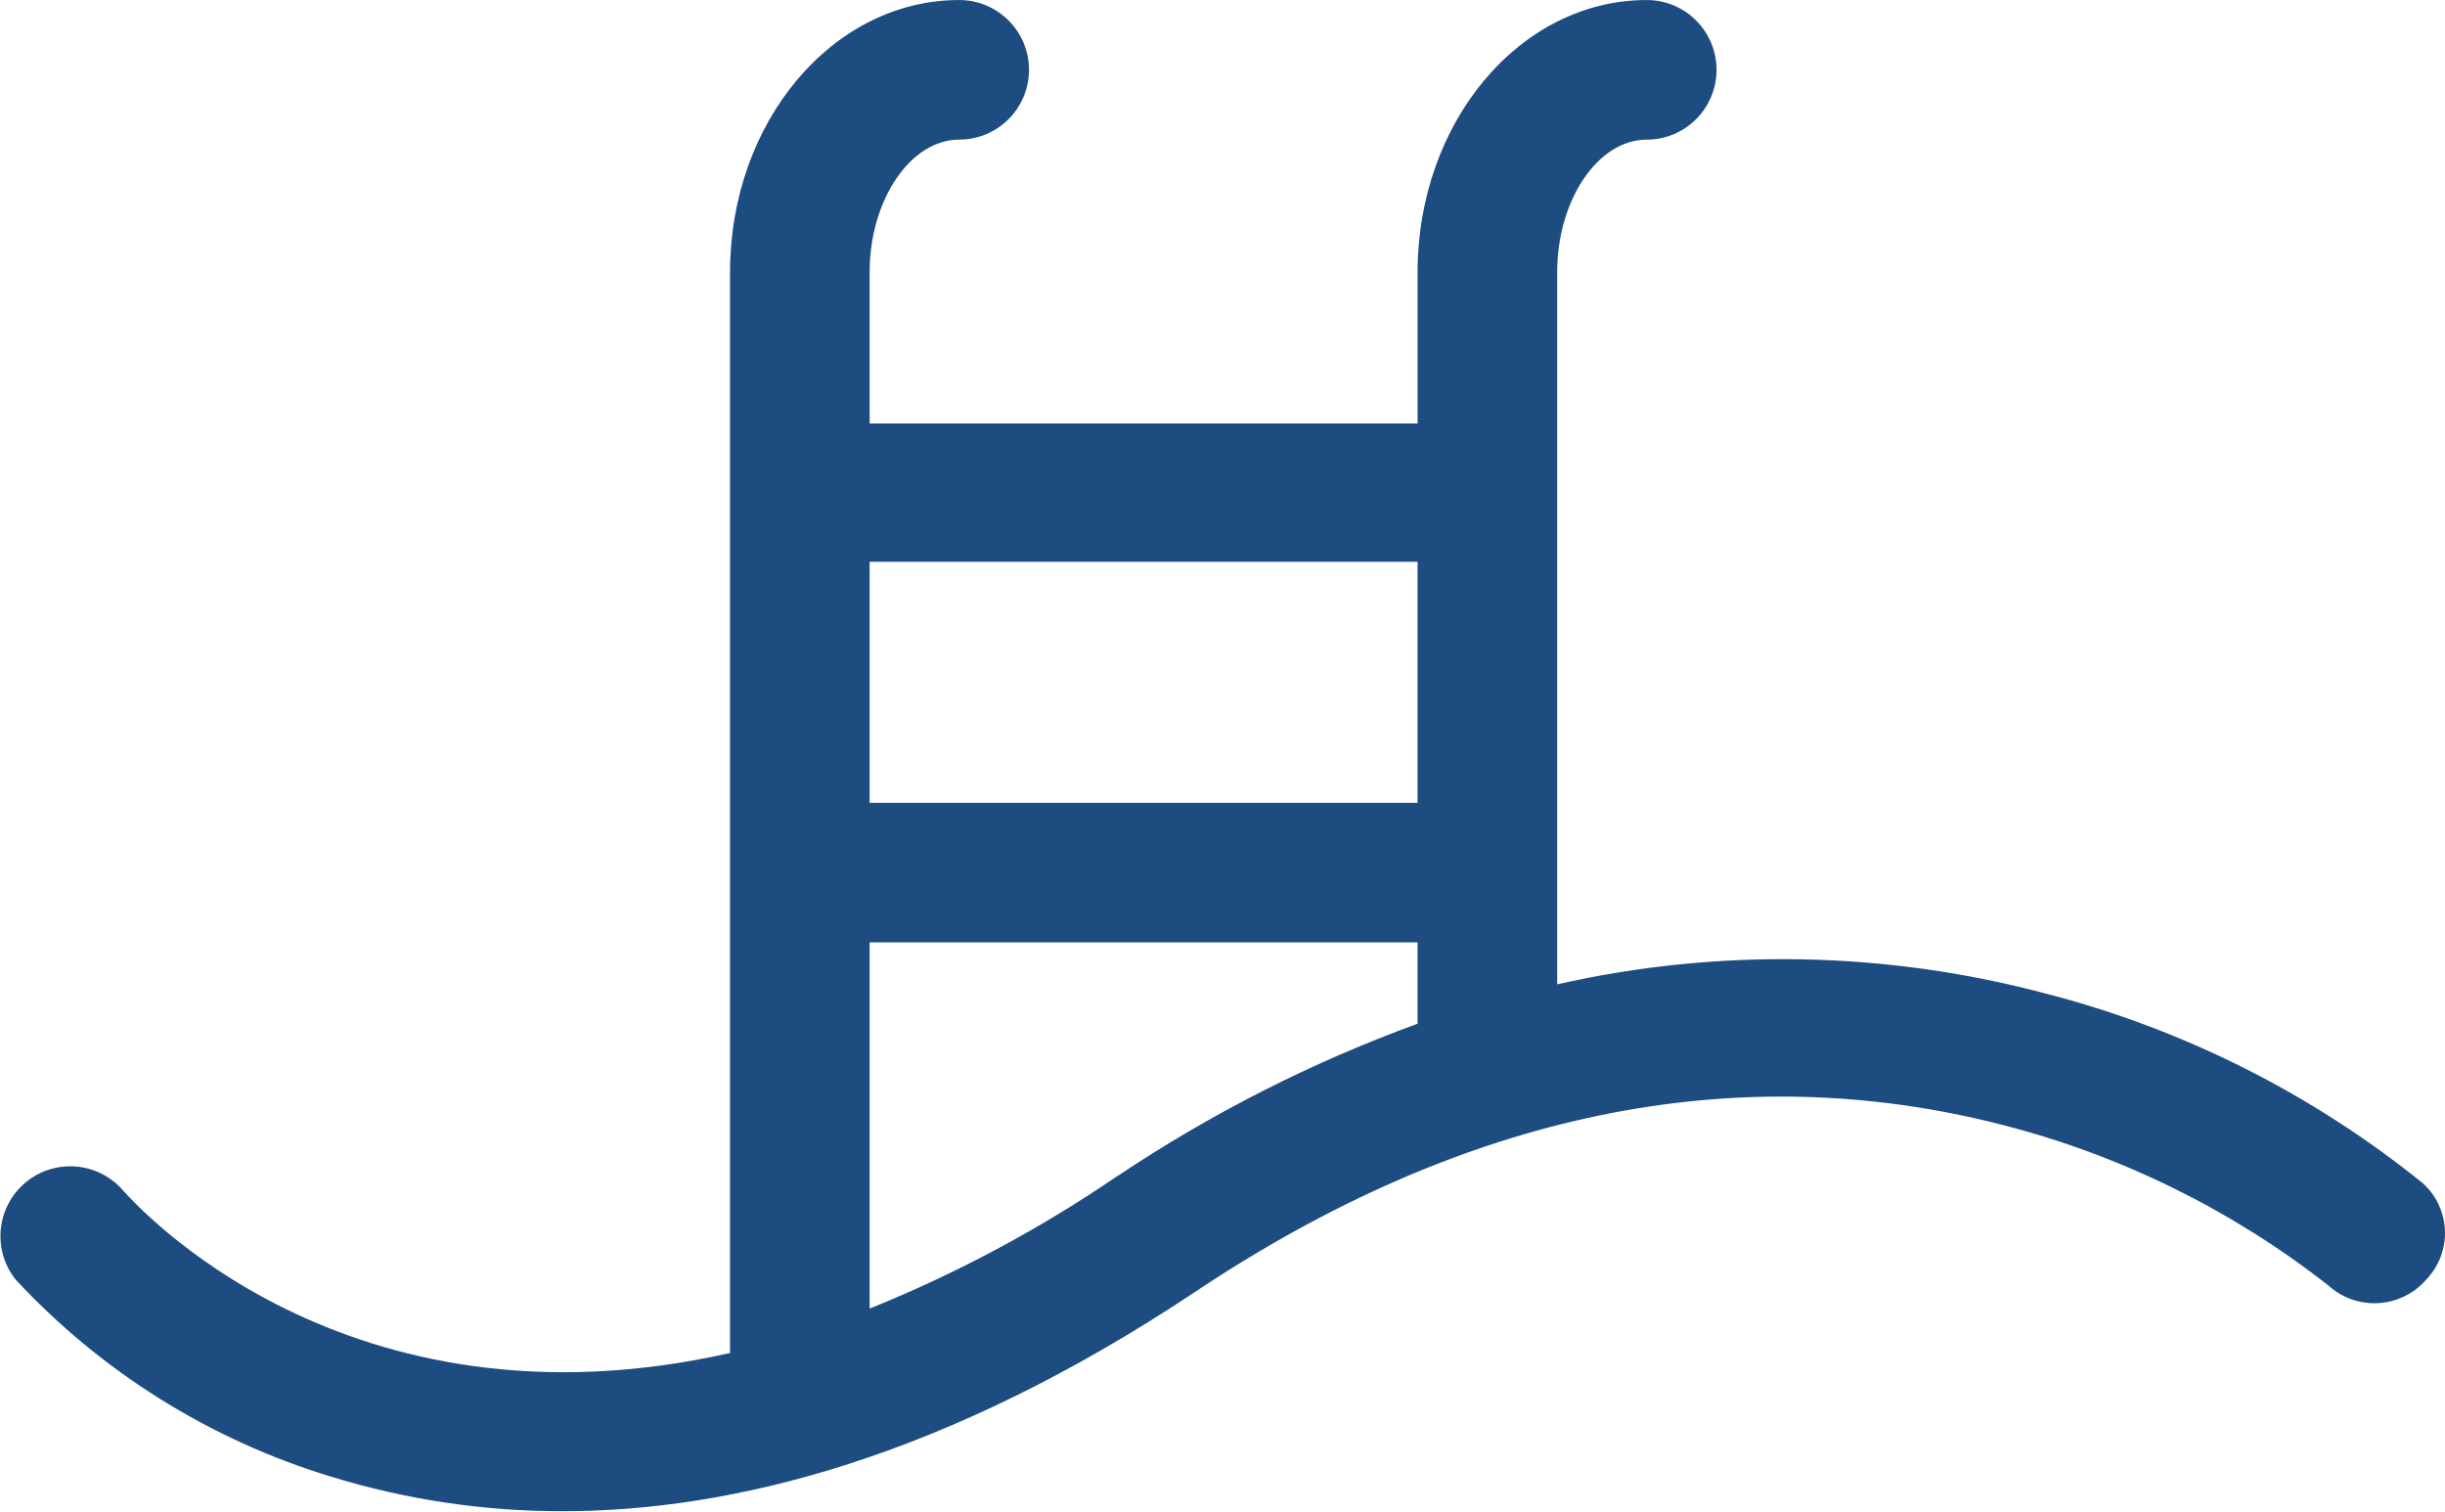
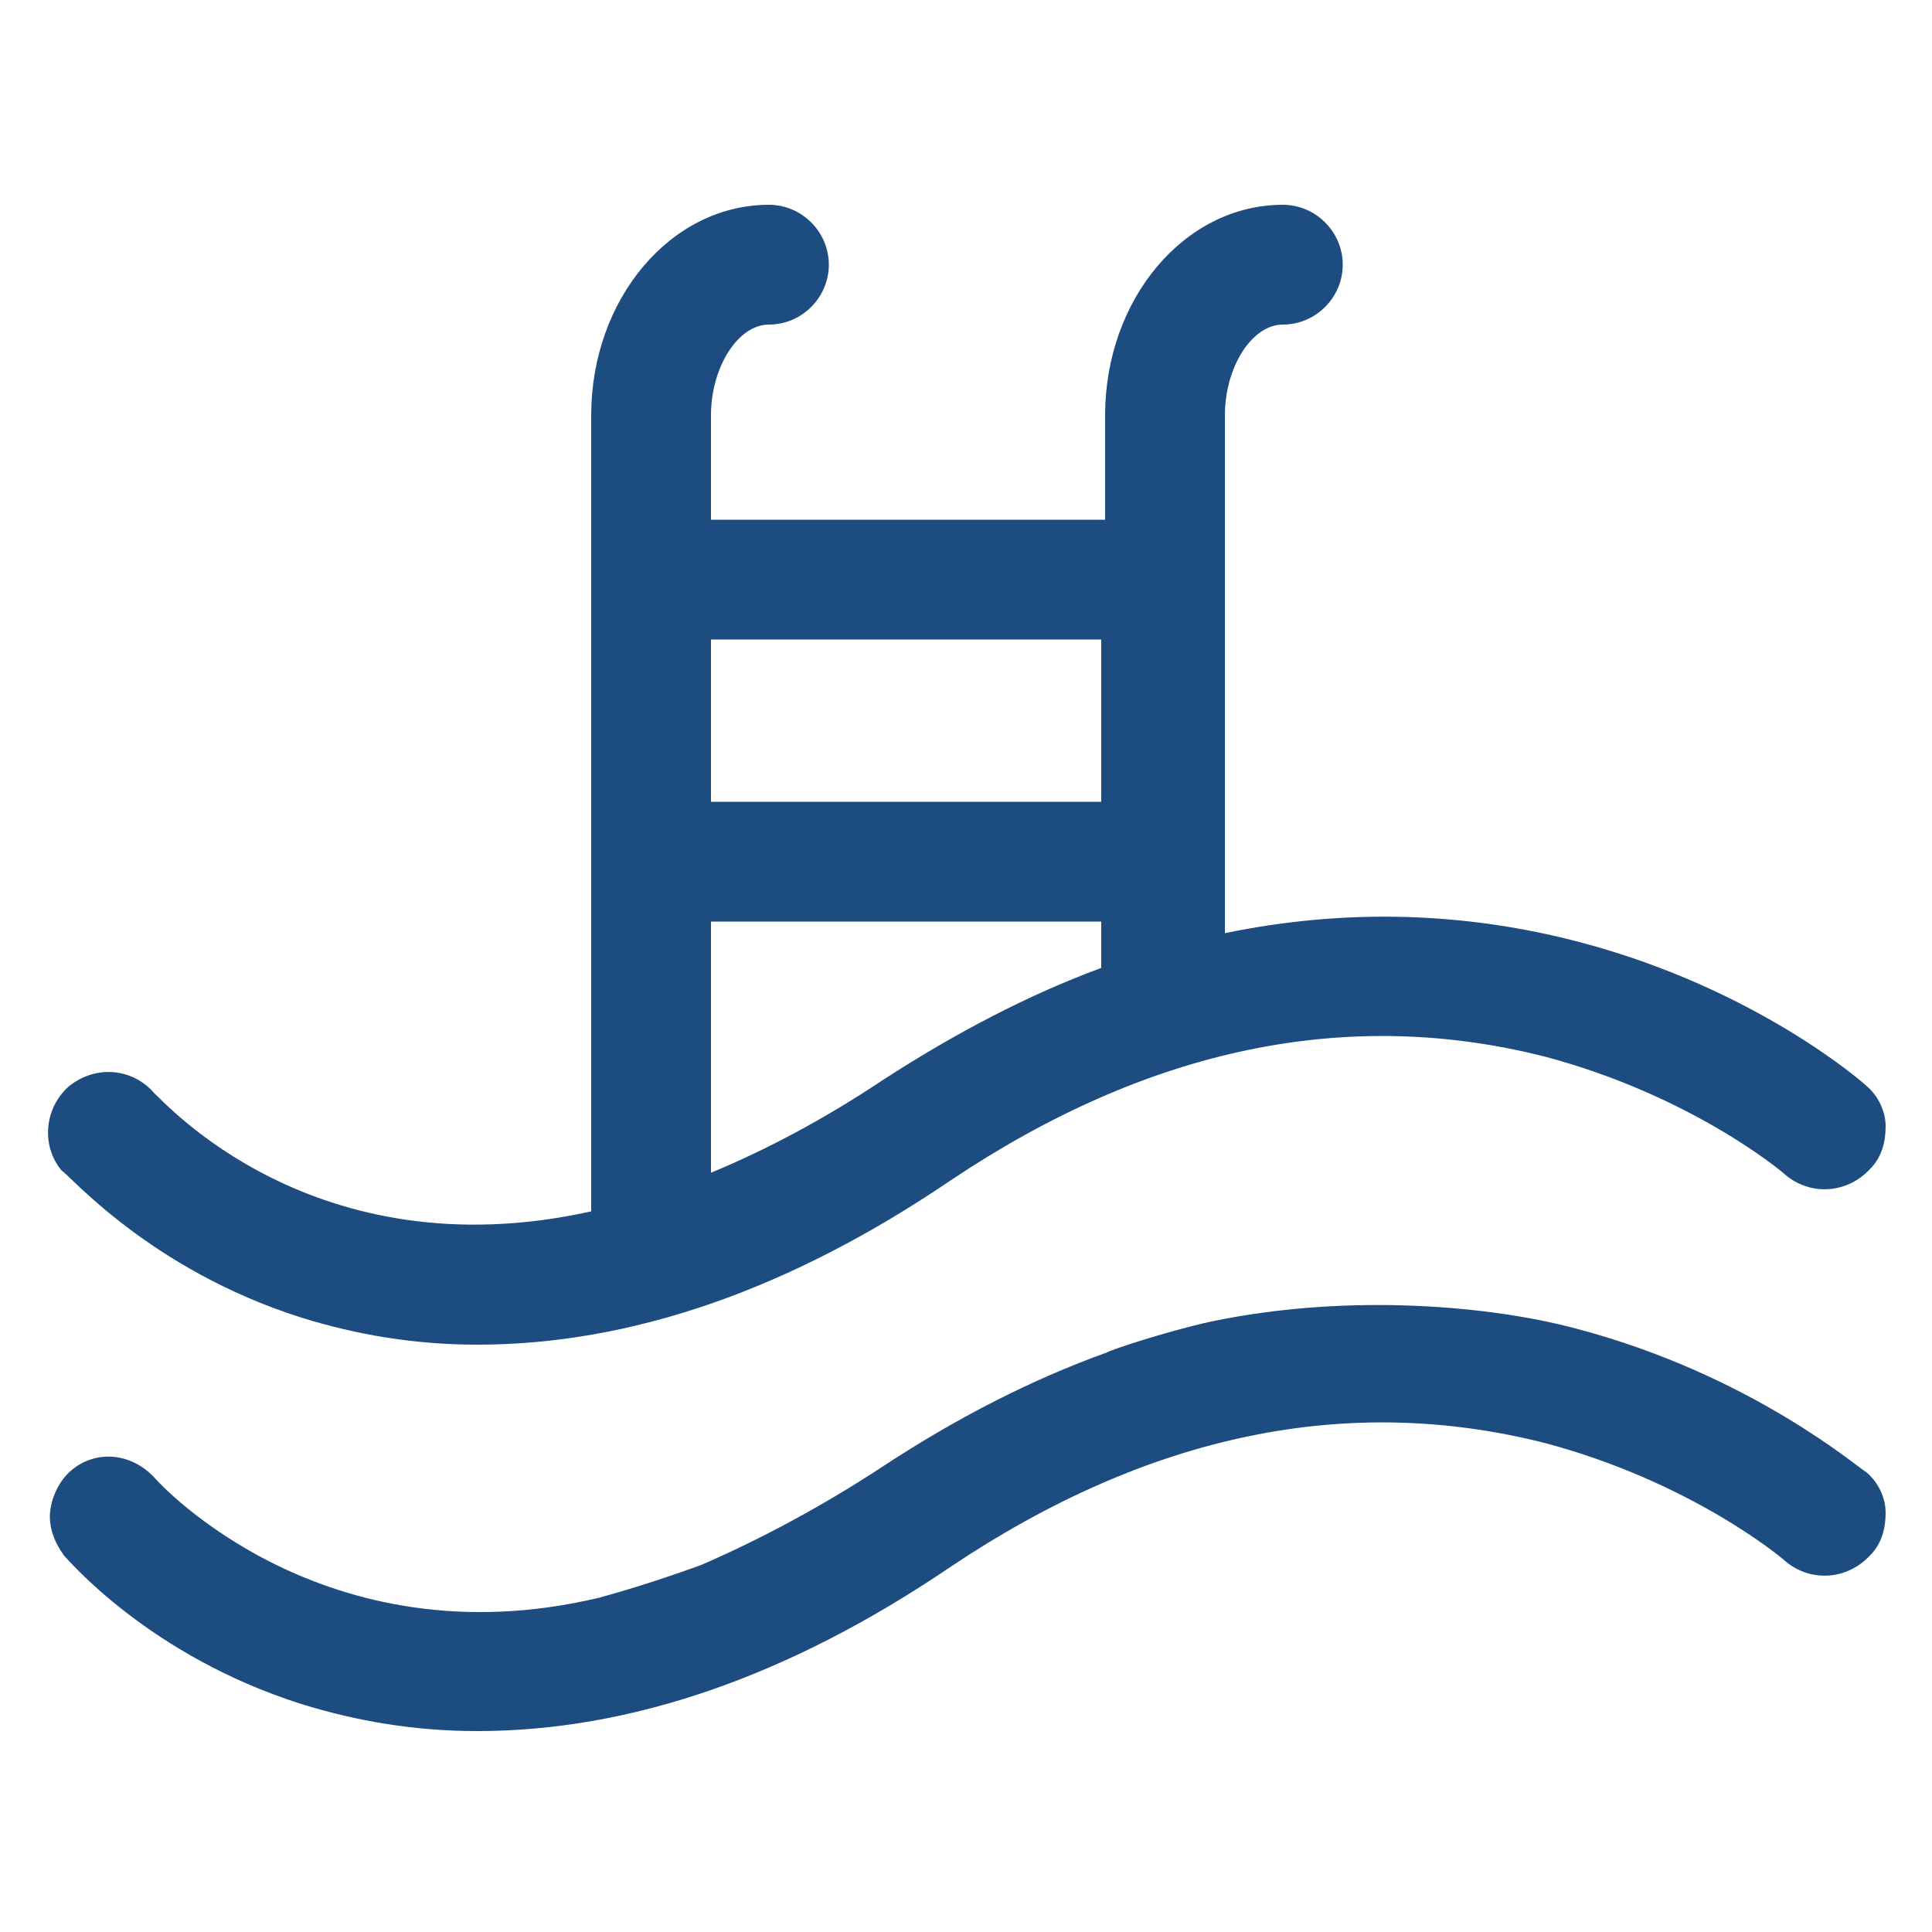
- <svg xmlns="http://www.w3.org/2000/svg" width="79.486" height="49.127" viewBox="0 0 79.486 49.127">
-   <defs>
-     <style>.a{fill:#1D4C81;}</style>
-   </defs>
-   <path class="a" d="M98.606,365.462A32.392,32.392,0,0,0,86.353,359.3a33.26,33.26,0,0,0-15.884-.3V335.85c0-2.345,1.324-4.311,2.912-4.311a2.269,2.269,0,1,0,0-4.538c-4.122,0-7.45,3.971-7.45,8.85v4.917H48.117V335.85c0-2.345,1.324-4.311,2.912-4.311a2.269,2.269,0,1,0,0-4.538c-4.122,0-7.45,3.971-7.45,8.85v35.134c-12.556,2.836-19.364-4.879-19.742-5.295a2.269,2.269,0,0,0-3.479,2.912,23.189,23.189,0,0,0,10.211,6.391,25.5,25.5,0,0,0,7.564,1.135c5.484,0,12.4-1.7,20.536-7.11,8.774-5.862,17.624-7.677,26.284-5.446a28.764,28.764,0,0,1,10.589,5.219,2.229,2.229,0,0,0,3.177-.189A2.181,2.181,0,0,0,98.606,365.462Zm-50.489-20.2H65.93V353.1H48.117Zm8.056,19.969a42.43,42.43,0,0,1-8.056,4.311V357.634H65.93v2.647A45.668,45.668,0,0,0,56.173,365.235Z" transform="translate(-19.846 -327)" />
+ <svg xmlns="http://www.w3.org/2000/svg" version="1.1" id="Layer_1" x="0px" y="0px" viewBox="0 0 100 100" style="enable-background:new 0 0 100 100;" xml:space="preserve">
+   <style type="text/css">
+ 	.st0{fill:#1D4C81;}
+ 	.st1{fill:#294B81;}
+ </style>
+   <g>
+     <path class="st0" d="M15.6,68.2c2.9,0.9,5.9,1.4,9.1,1.4c7.9,0,16.1-2.8,24.5-8.5c10.3-6.9,20.6-9,30.8-6.4   c7.5,2,12.2,5.9,12.4,6.1c1.3,1.1,3.2,1,4.4-0.3c0.6-0.6,0.8-1.4,0.8-2.2s-0.4-1.6-1-2.1c-0.2-0.2-5.7-5-14.7-7.4   c-6-1.6-12.2-1.8-18.5-0.5V21.5c0-2.5,1.4-4.7,3-4.7c1.7,0,3.1-1.4,3.1-3.1c0-1.7-1.4-3.1-3.1-3.1c-5.1,0-9.2,4.9-9.2,10.9v5.4   H36.8v-5.4c0-2.5,1.4-4.7,3-4.7c1.7,0,3.1-1.4,3.1-3.1c0-1.7-1.4-3.1-3.1-3.1c-5.1,0-9.2,4.9-9.2,10.9v41.2   C16.2,65.9,8.4,56.9,8,56.6c-1.1-1.3-3-1.5-4.4-0.4c-1.3,1.1-1.5,3.1-0.4,4.4C3.5,60.7,7.7,65.7,15.6,68.2z M57,47.7v2.4   c-3.8,1.4-7.6,3.4-11.3,5.8c-3,2-6,3.6-8.9,4.8V47.7H57z M36.8,41.5v-8.4H57v8.4H36.8z" />
+     <path class="st0" d="M81.7,68.8c-4.4-1.2-11.8-1.9-19-0.4c-2.3,0.5-5.3,1.5-5.4,1.6c-3.9,1.4-7.8,3.4-11.6,5.9   c-3.2,2.1-6.4,3.8-9.4,5.1c0,0-2.7,1-5.3,1.7c-14.3,3.4-22.8-6-22.9-6.1C6.9,75.2,5,75,3.7,76.1c-0.6,0.5-1,1.3-1.1,2.1   c-0.1,0.8,0.2,1.6,0.7,2.3c0.2,0.2,4.4,5.2,12.3,7.7c2.9,0.9,5.9,1.4,9.1,1.4c7.9,0,16.1-2.8,24.5-8.5c10.3-6.9,20.6-9,30.8-6.4   c7.5,2,12.2,5.9,12.4,6.1c1.3,1.1,3.2,1,4.4-0.3c0.6-0.6,0.8-1.4,0.8-2.2s-0.4-1.6-1-2.1C96.2,76,90.7,71.2,81.7,68.8z" />
+   </g>
</svg>
